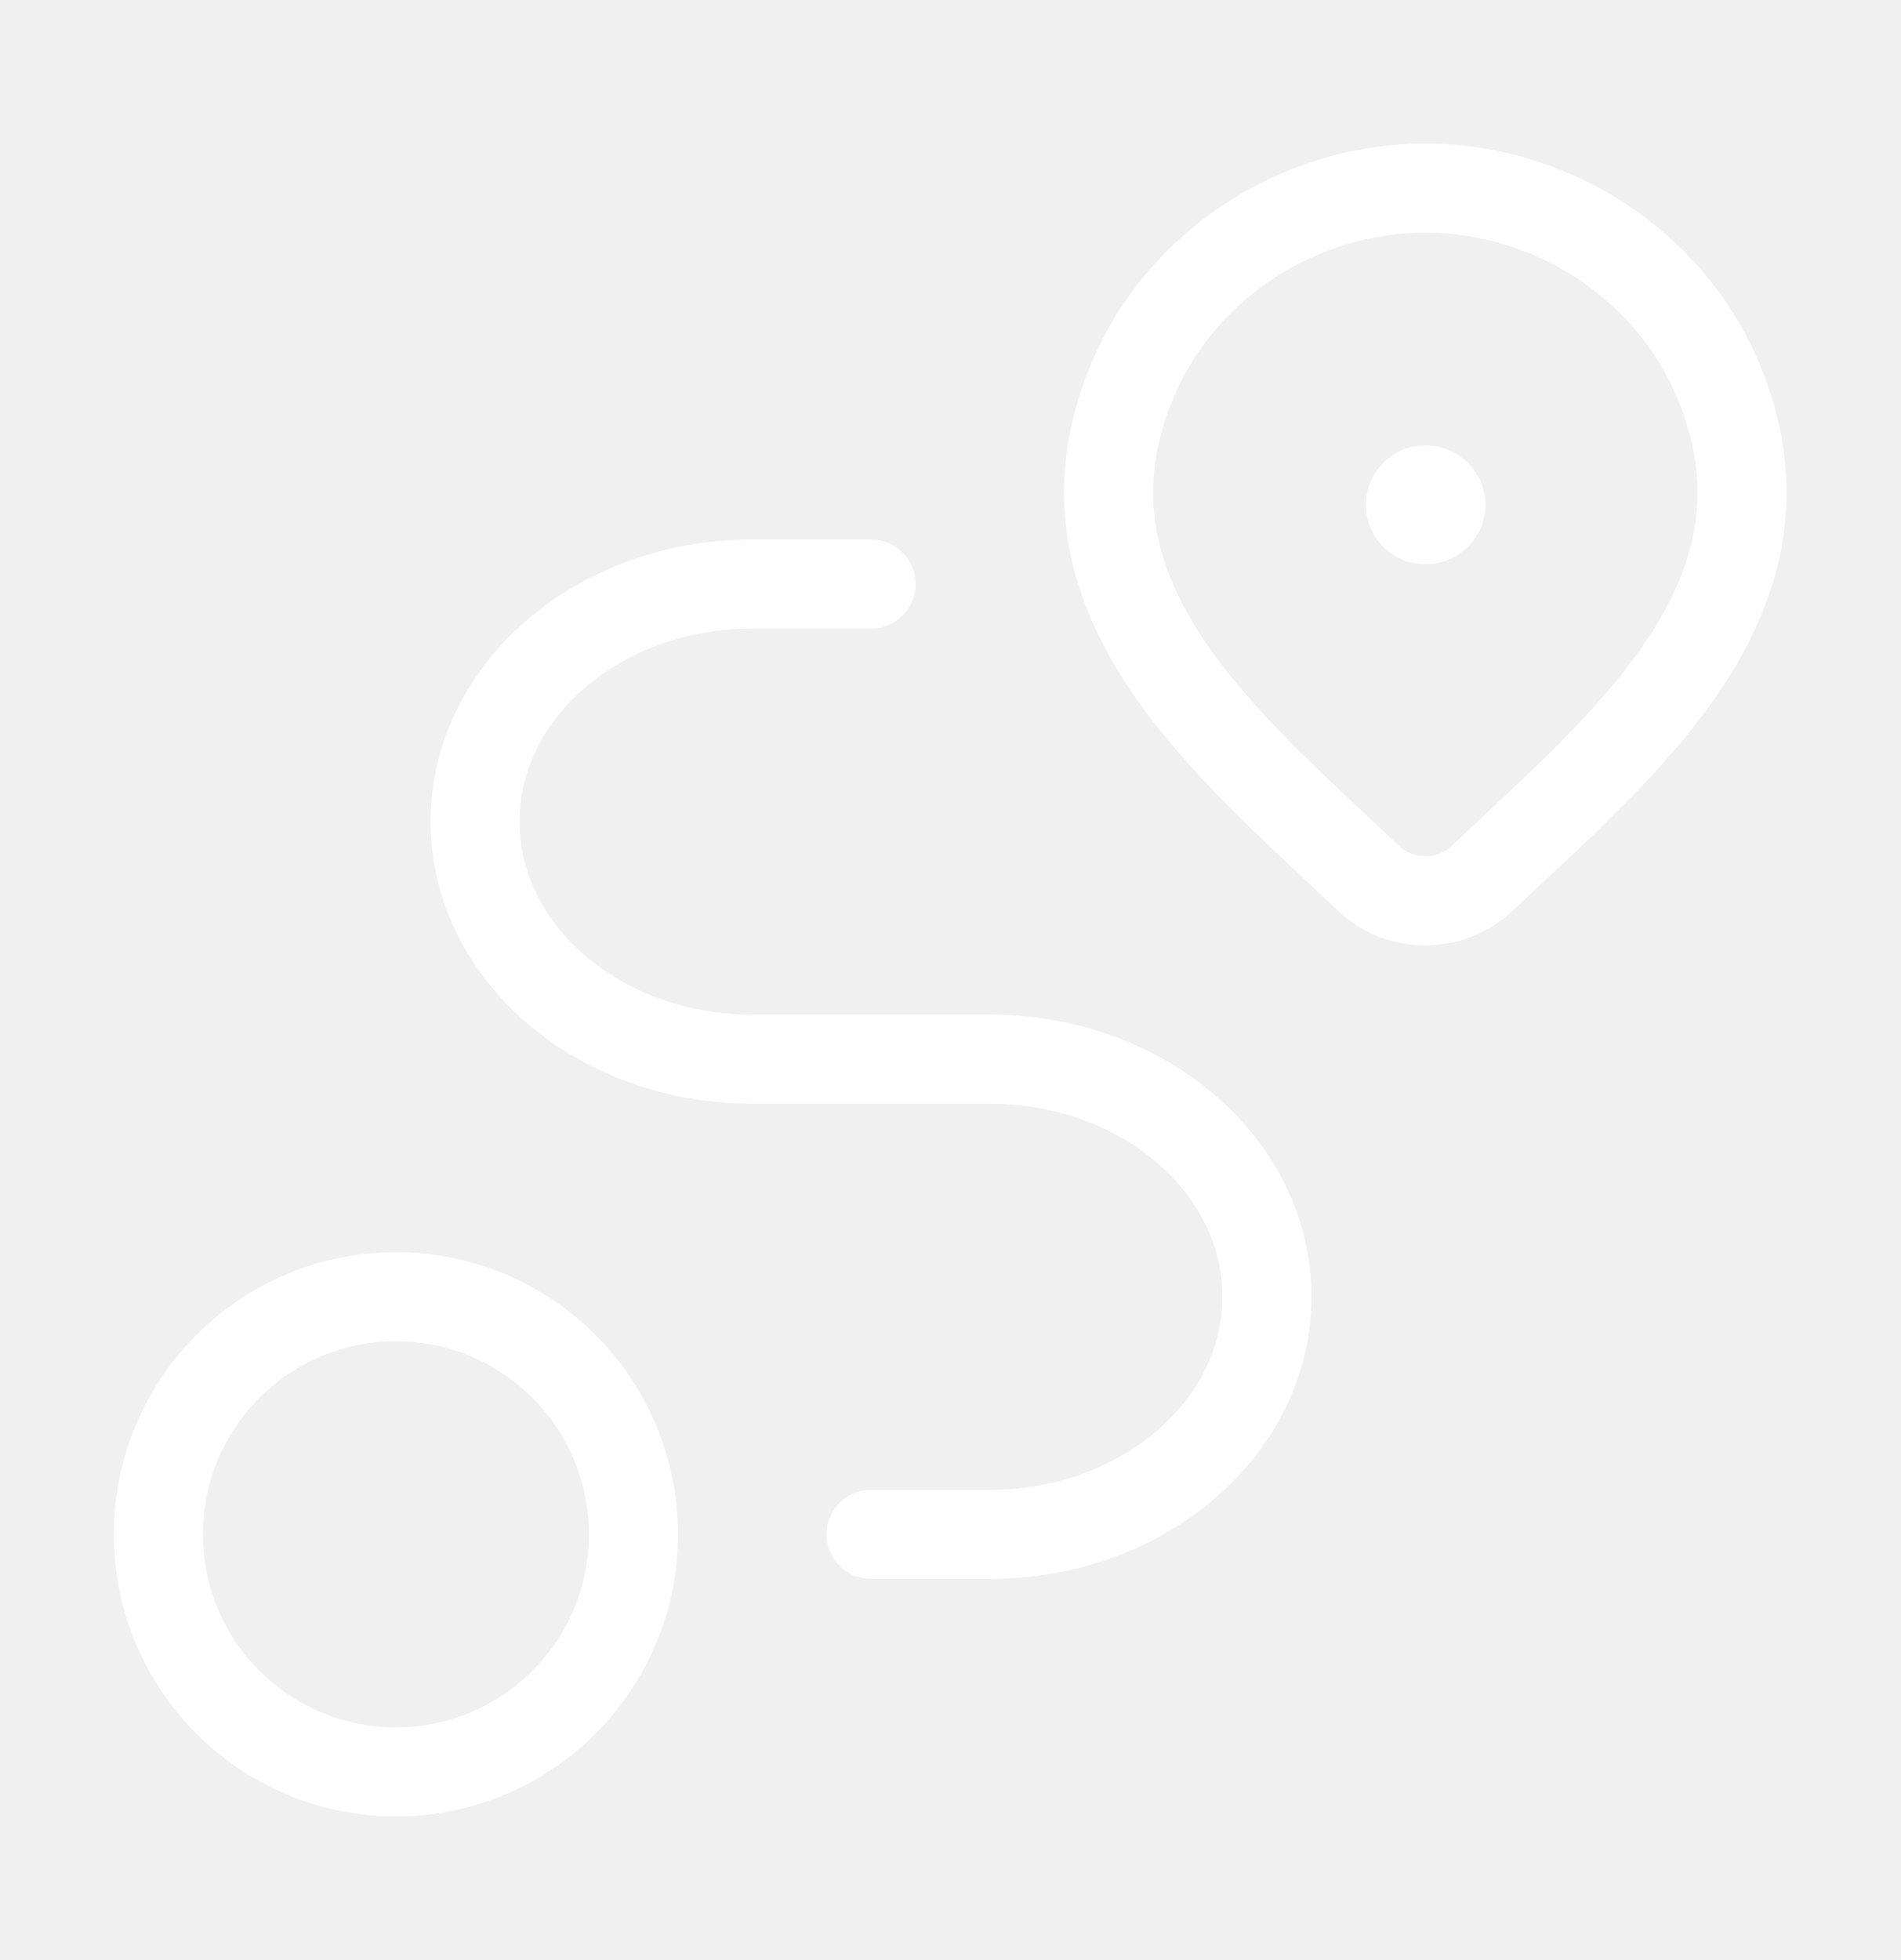
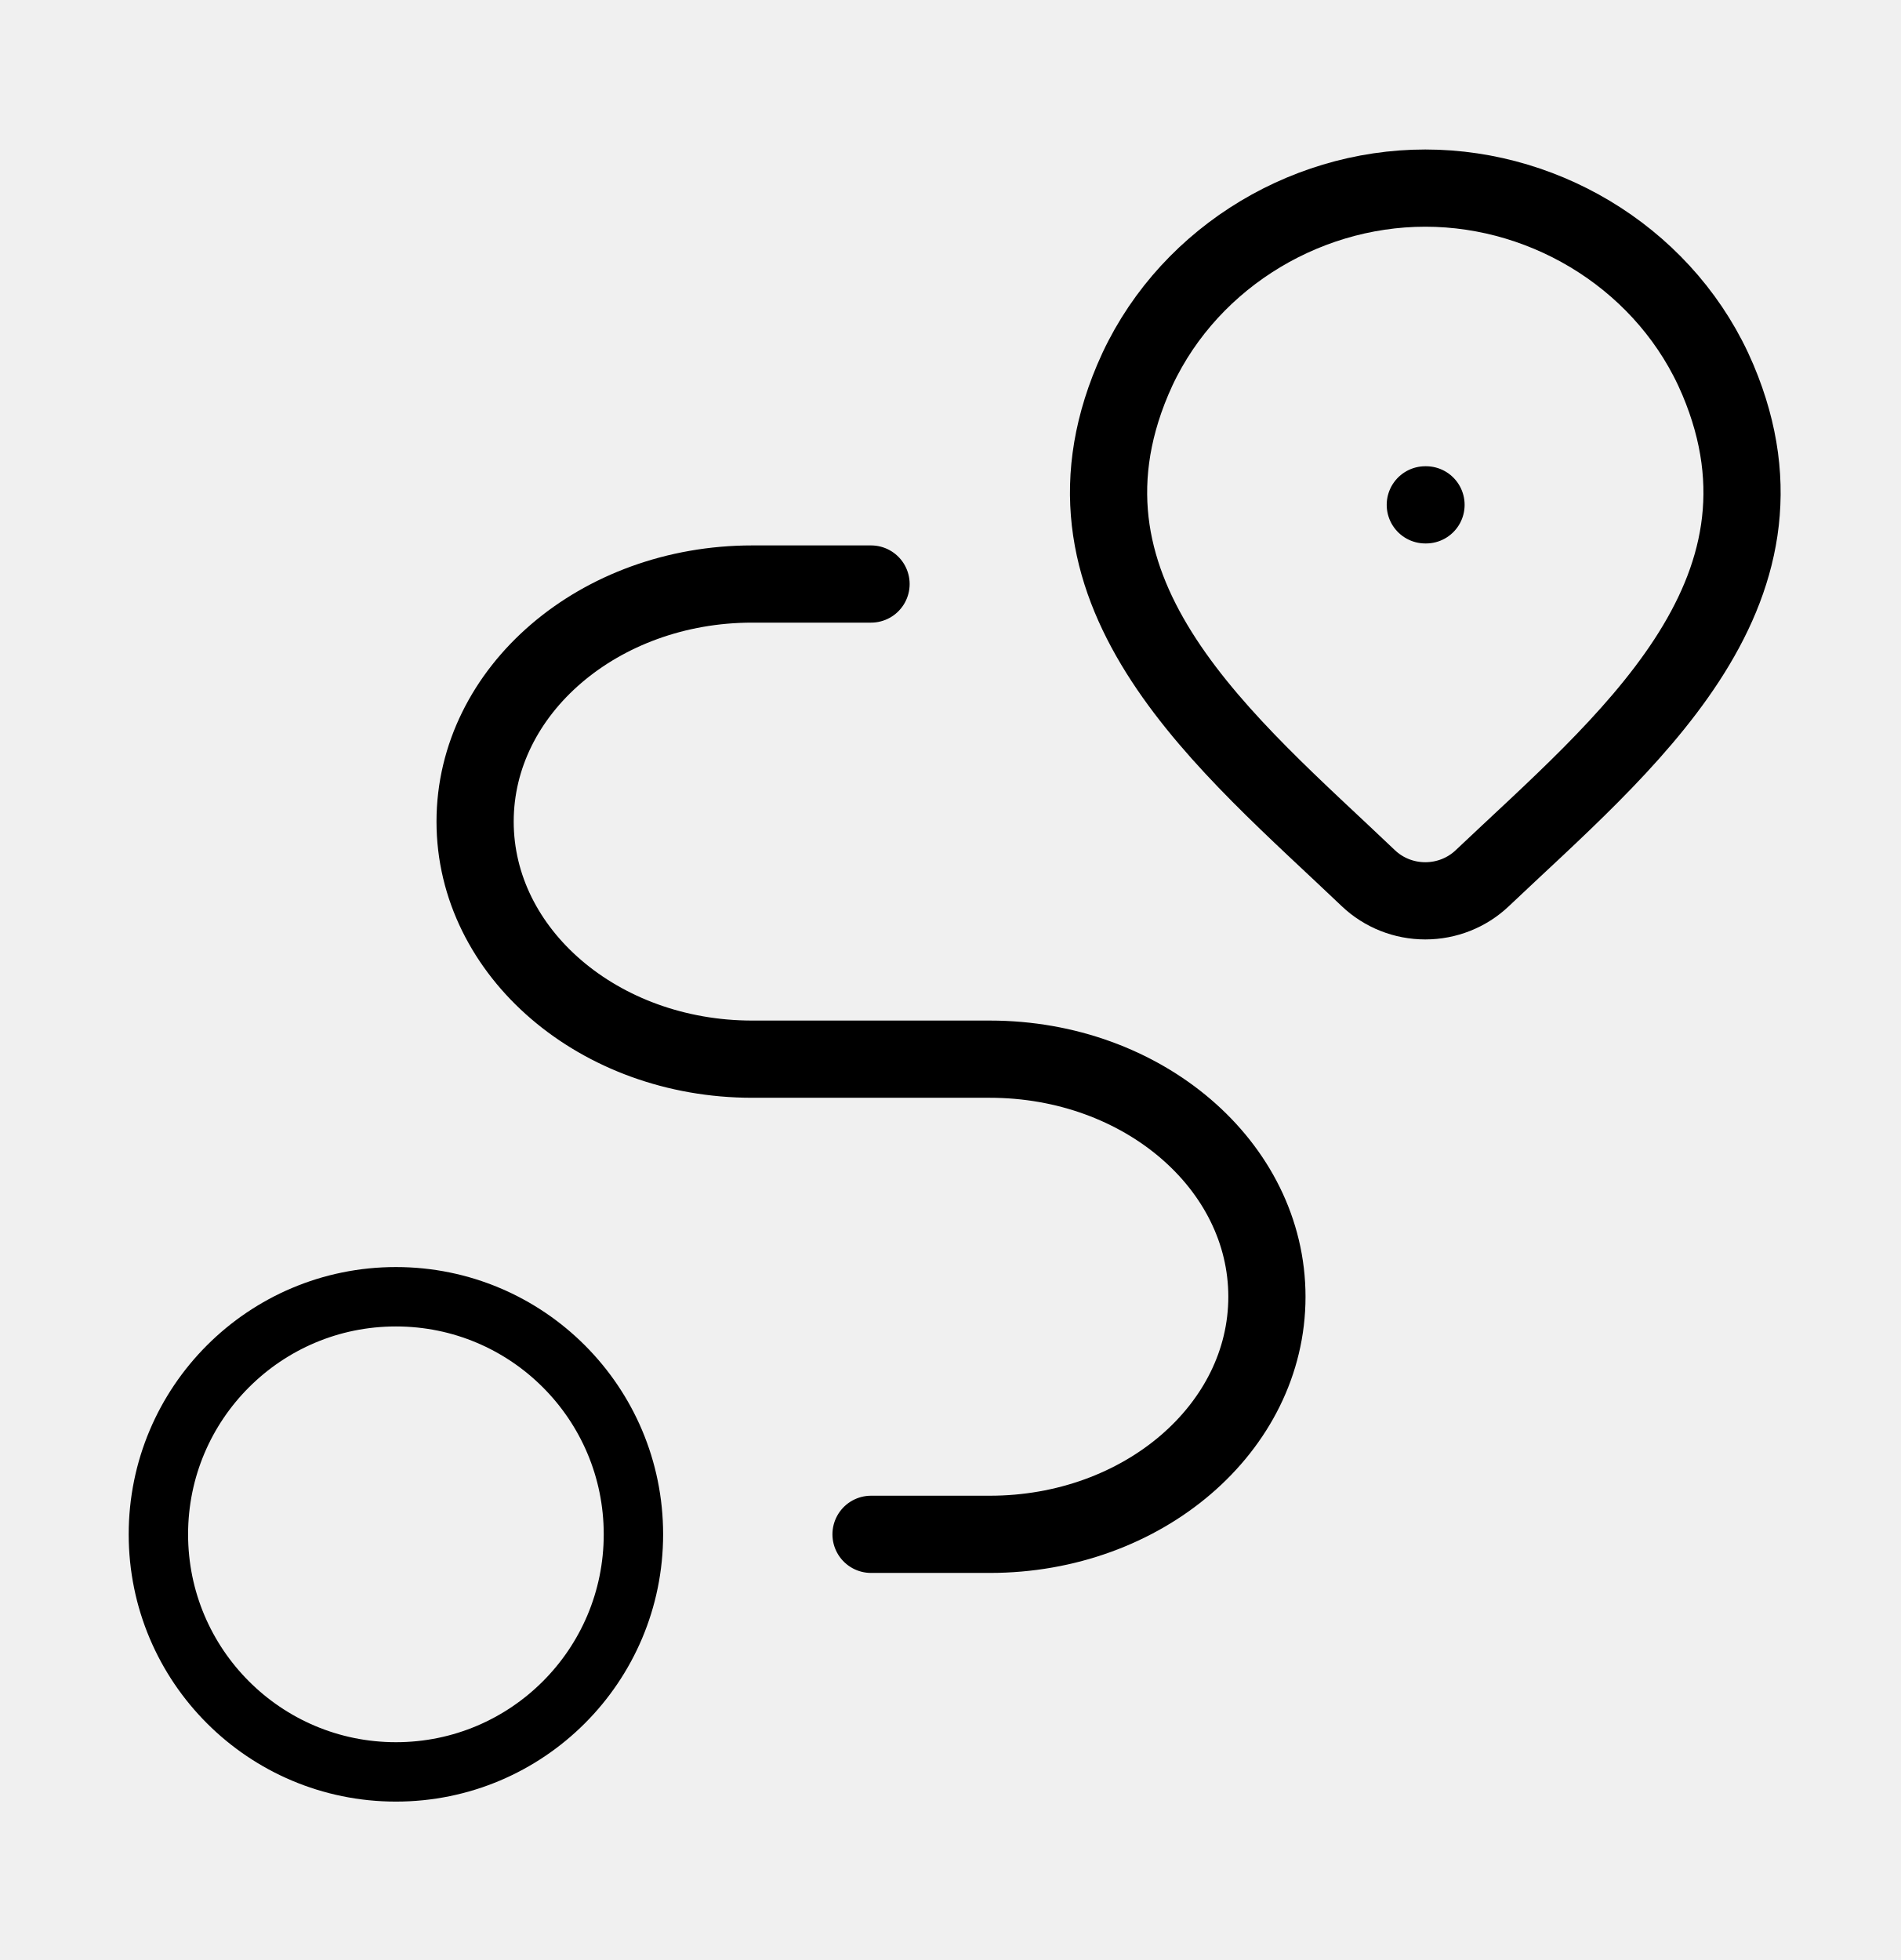
<svg xmlns="http://www.w3.org/2000/svg" width="32" height="33" viewBox="0 0 32 33" fill="none">
-   <path d="M24.958 14.787C24.701 15.031 24.357 15.167 24 15.167C23.642 15.167 23.299 15.031 23.042 14.787C20.689 12.543 17.535 10.035 19.073 6.395C19.905 4.426 21.901 3.167 24 3.167C26.099 3.167 28.095 4.426 28.927 6.395C30.463 10.031 27.317 12.55 24.958 14.787Z" stroke="white" stroke-width="1.5" />
-   <path d="M24 8.5H24.012" stroke="white" stroke-width="2" stroke-linecap="round" stroke-linejoin="round" />
-   <path d="M6.667 29.833C8.876 29.833 10.666 28.042 10.666 25.833C10.666 23.624 8.876 21.833 6.667 21.833C4.457 21.833 2.667 23.624 2.667 25.833C2.667 28.042 4.457 29.833 6.667 29.833Z" stroke="white" stroke-width="1.5" stroke-linecap="round" stroke-linejoin="round" />
-   <path d="M14.667 9.833H12.667C10.089 9.833 8 11.624 8 13.833C8 16.042 10.089 17.833 12.667 17.833H16.667C19.244 17.833 21.333 19.624 21.333 21.833C21.333 24.042 19.244 25.833 16.667 25.833H14.667" stroke="white" stroke-width="1.5" stroke-linecap="round" stroke-linejoin="round" />
+   <path d="M24.958 14.787C24.701 15.031 24.357 15.167 24 15.167C23.642 15.167 23.299 15.031 23.042 14.787C20.689 12.543 17.535 10.035 19.073 6.395C19.905 4.426 21.901 3.167 24 3.167C26.099 3.167 28.095 4.426 28.927 6.395C30.463 10.031 27.317 12.55 24.958 14.787Z" stroke="black" stroke-width="1.3" />
+   <path d="M24 8.5H24.012" stroke="black" stroke-width="1.3" stroke-linecap="round" stroke-linejoin="round" />
+   <path d="M6.667 29.833C8.876 29.833 10.666 28.042 10.666 25.833C10.666 23.624 8.876 21.833 6.667 21.833C4.457 21.833 2.667 23.624 2.667 25.833C2.667 28.042 4.457 29.833 6.667 29.833Z" stroke="black" sstroke-width="1.3" stroke-linecap="round" stroke-linejoin="round" />
+   <path d="M14.667 9.833H12.667C10.089 9.833 8 11.624 8 13.833C8 16.042 10.089 17.833 12.667 17.833H16.667C19.244 17.833 21.333 19.624 21.333 21.833C21.333 24.042 19.244 25.833 16.667 25.833H14.667" stroke="black" stroke-width="1.3" stroke-linecap="round" stroke-linejoin="round" />
</svg>
